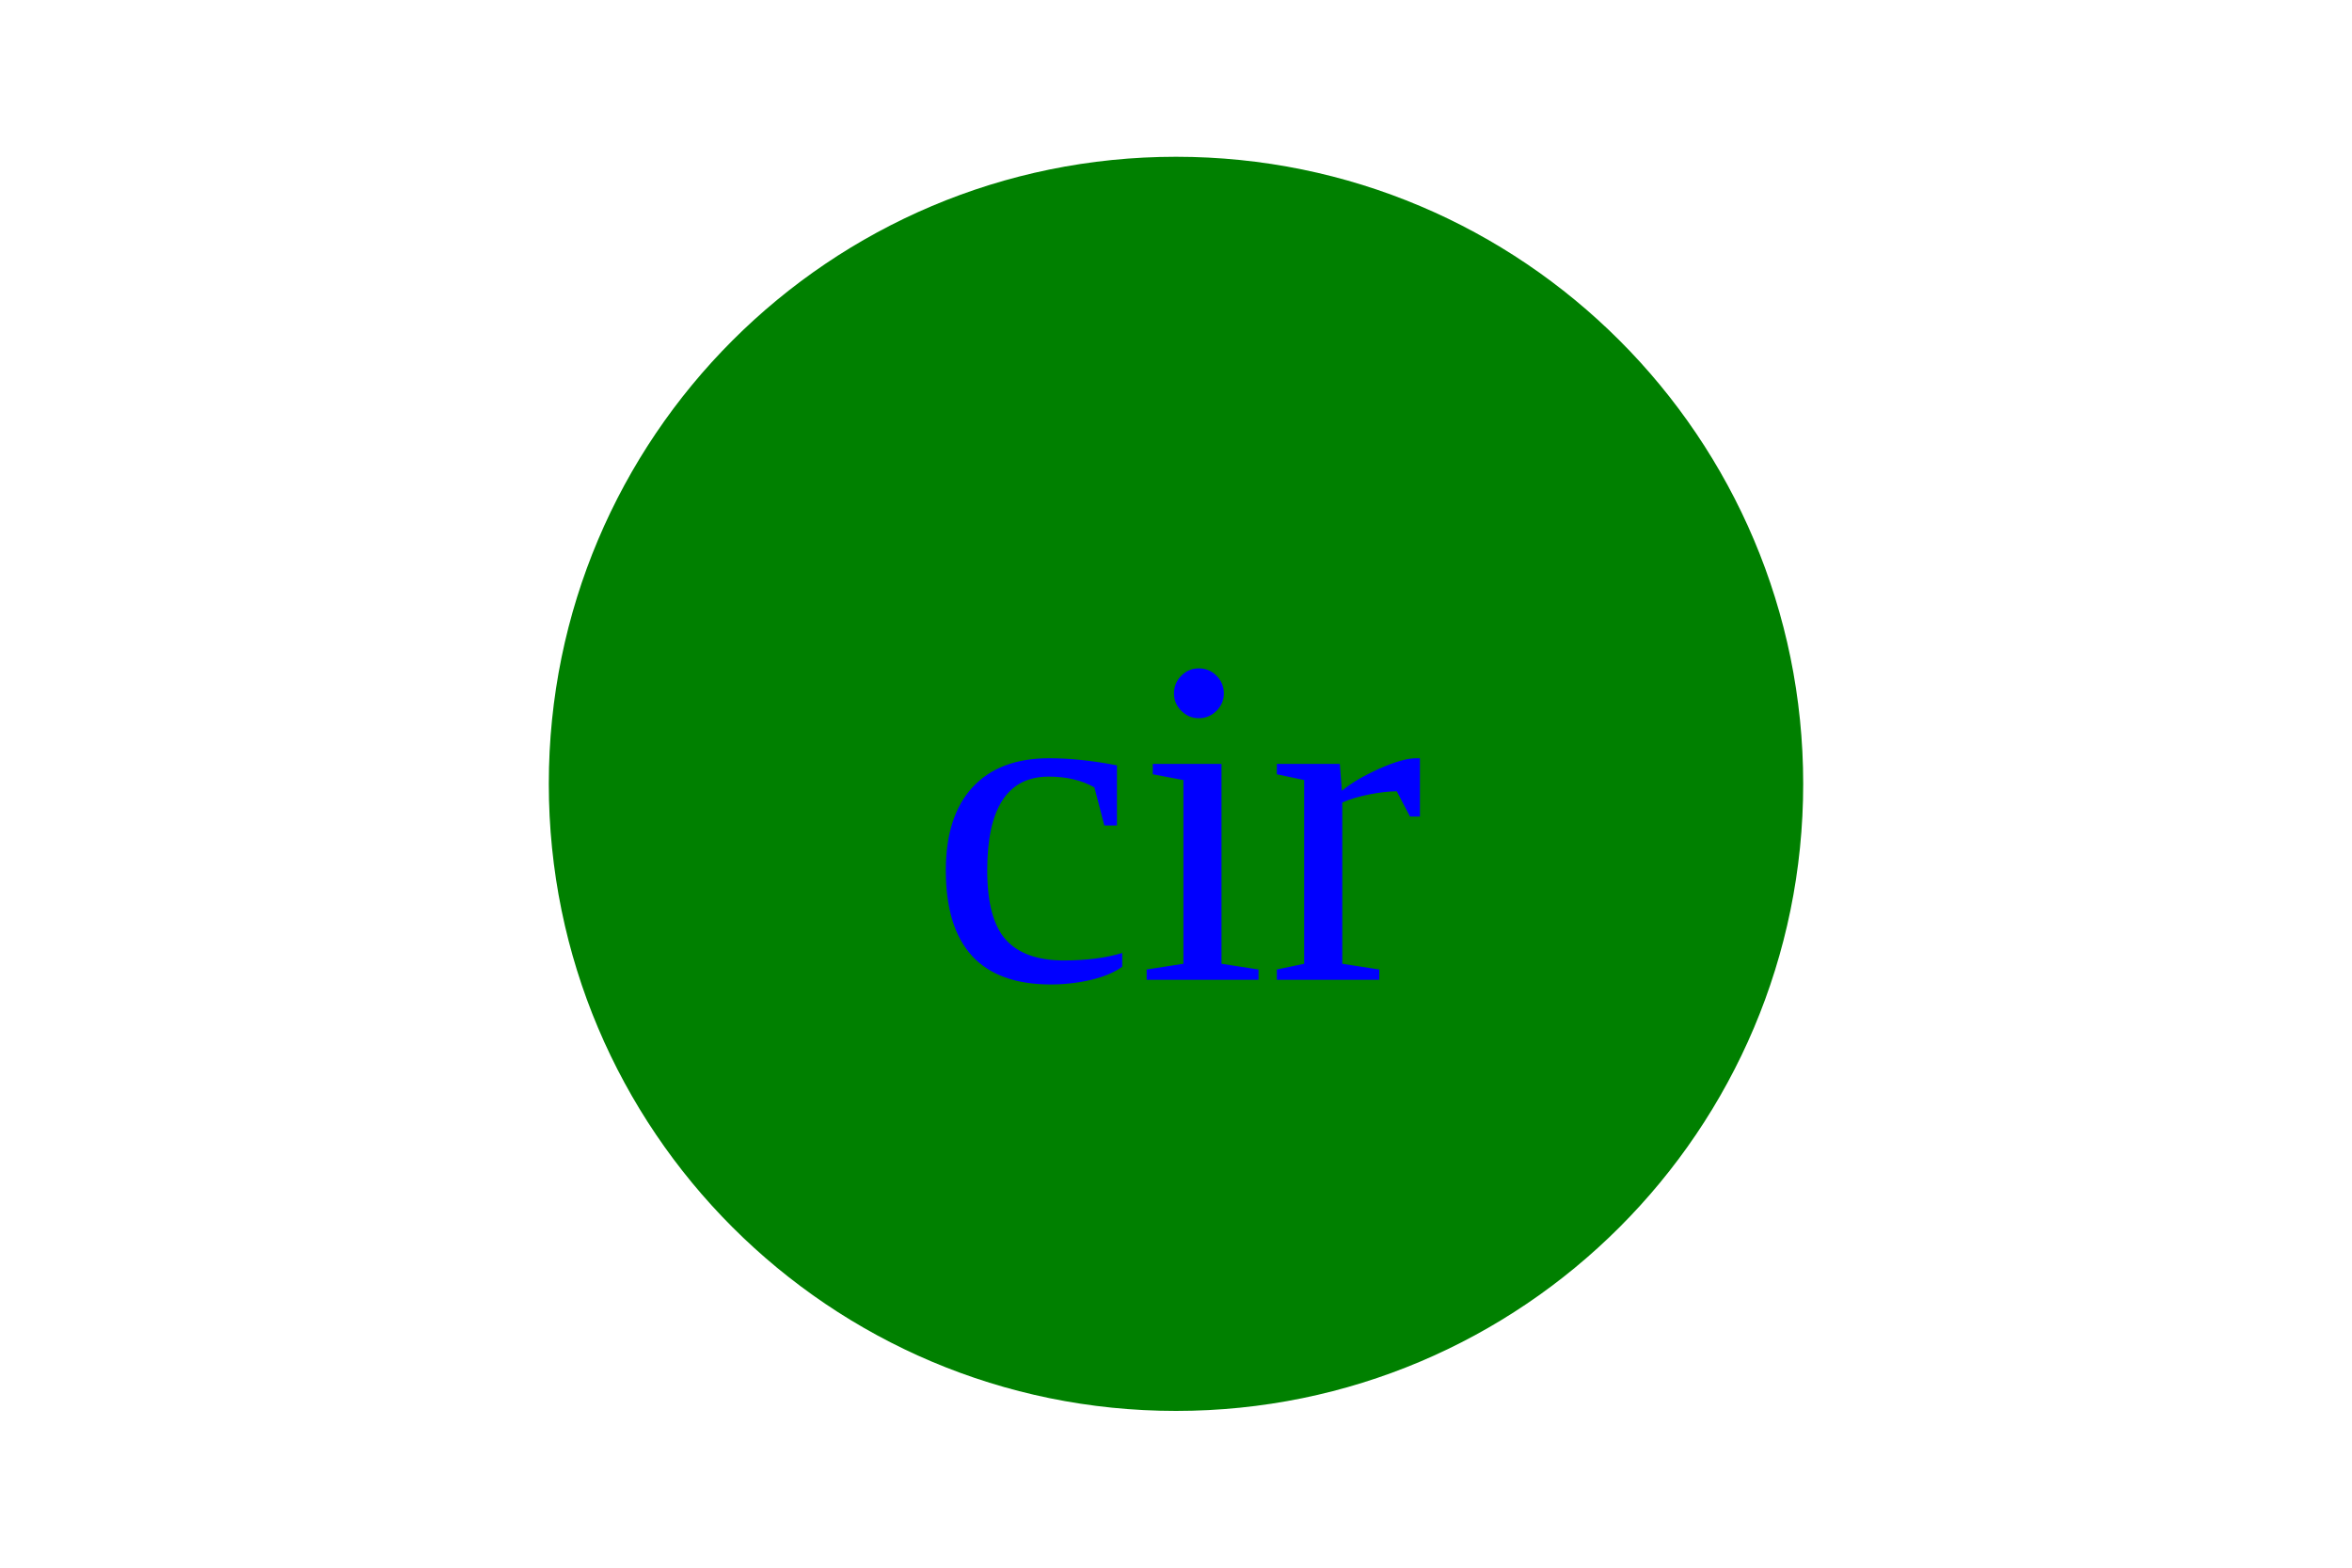
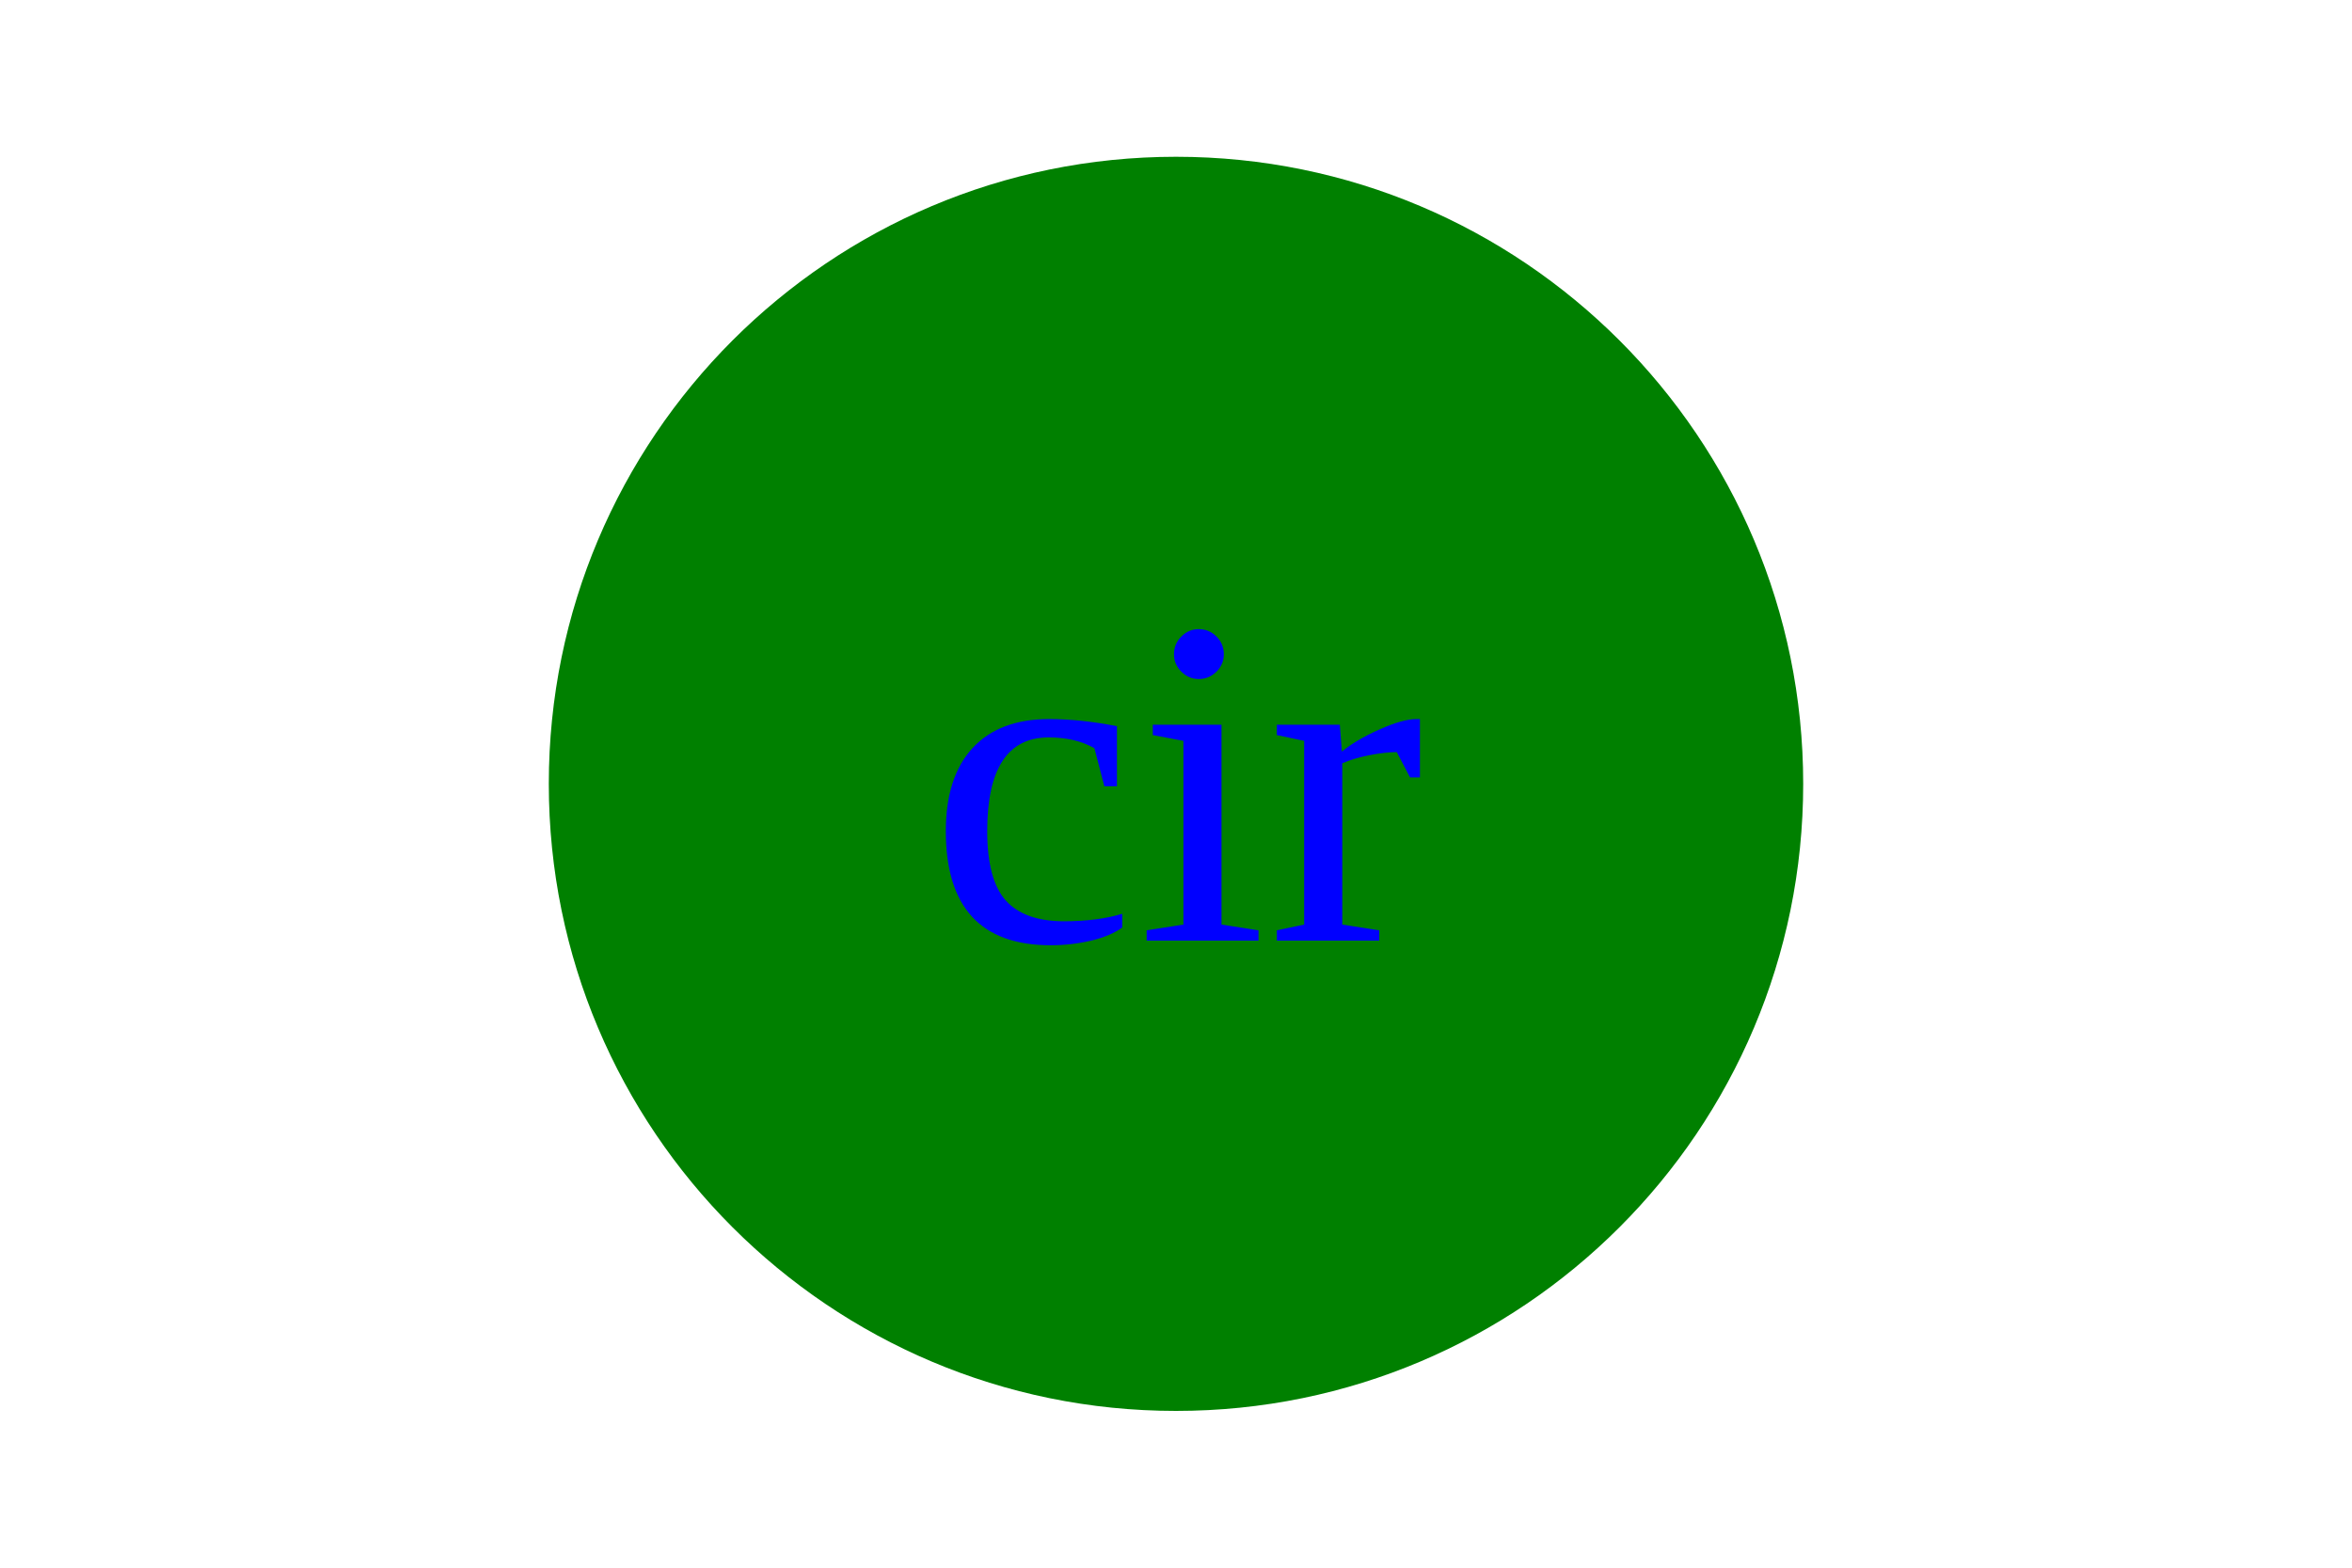
<svg xmlns="http://www.w3.org/2000/svg" version="1.1" width="300" height="200">
  <circle cx="150" cy="100" r="80" fill="green" />
-   <text x="150" y="125" font-size="60" text-anchor="middle" fill="blue">cir</text>
+   <text x="150" y="120" font-size="60" text-anchor="middle" fill="blue">cir</text>
</svg>
